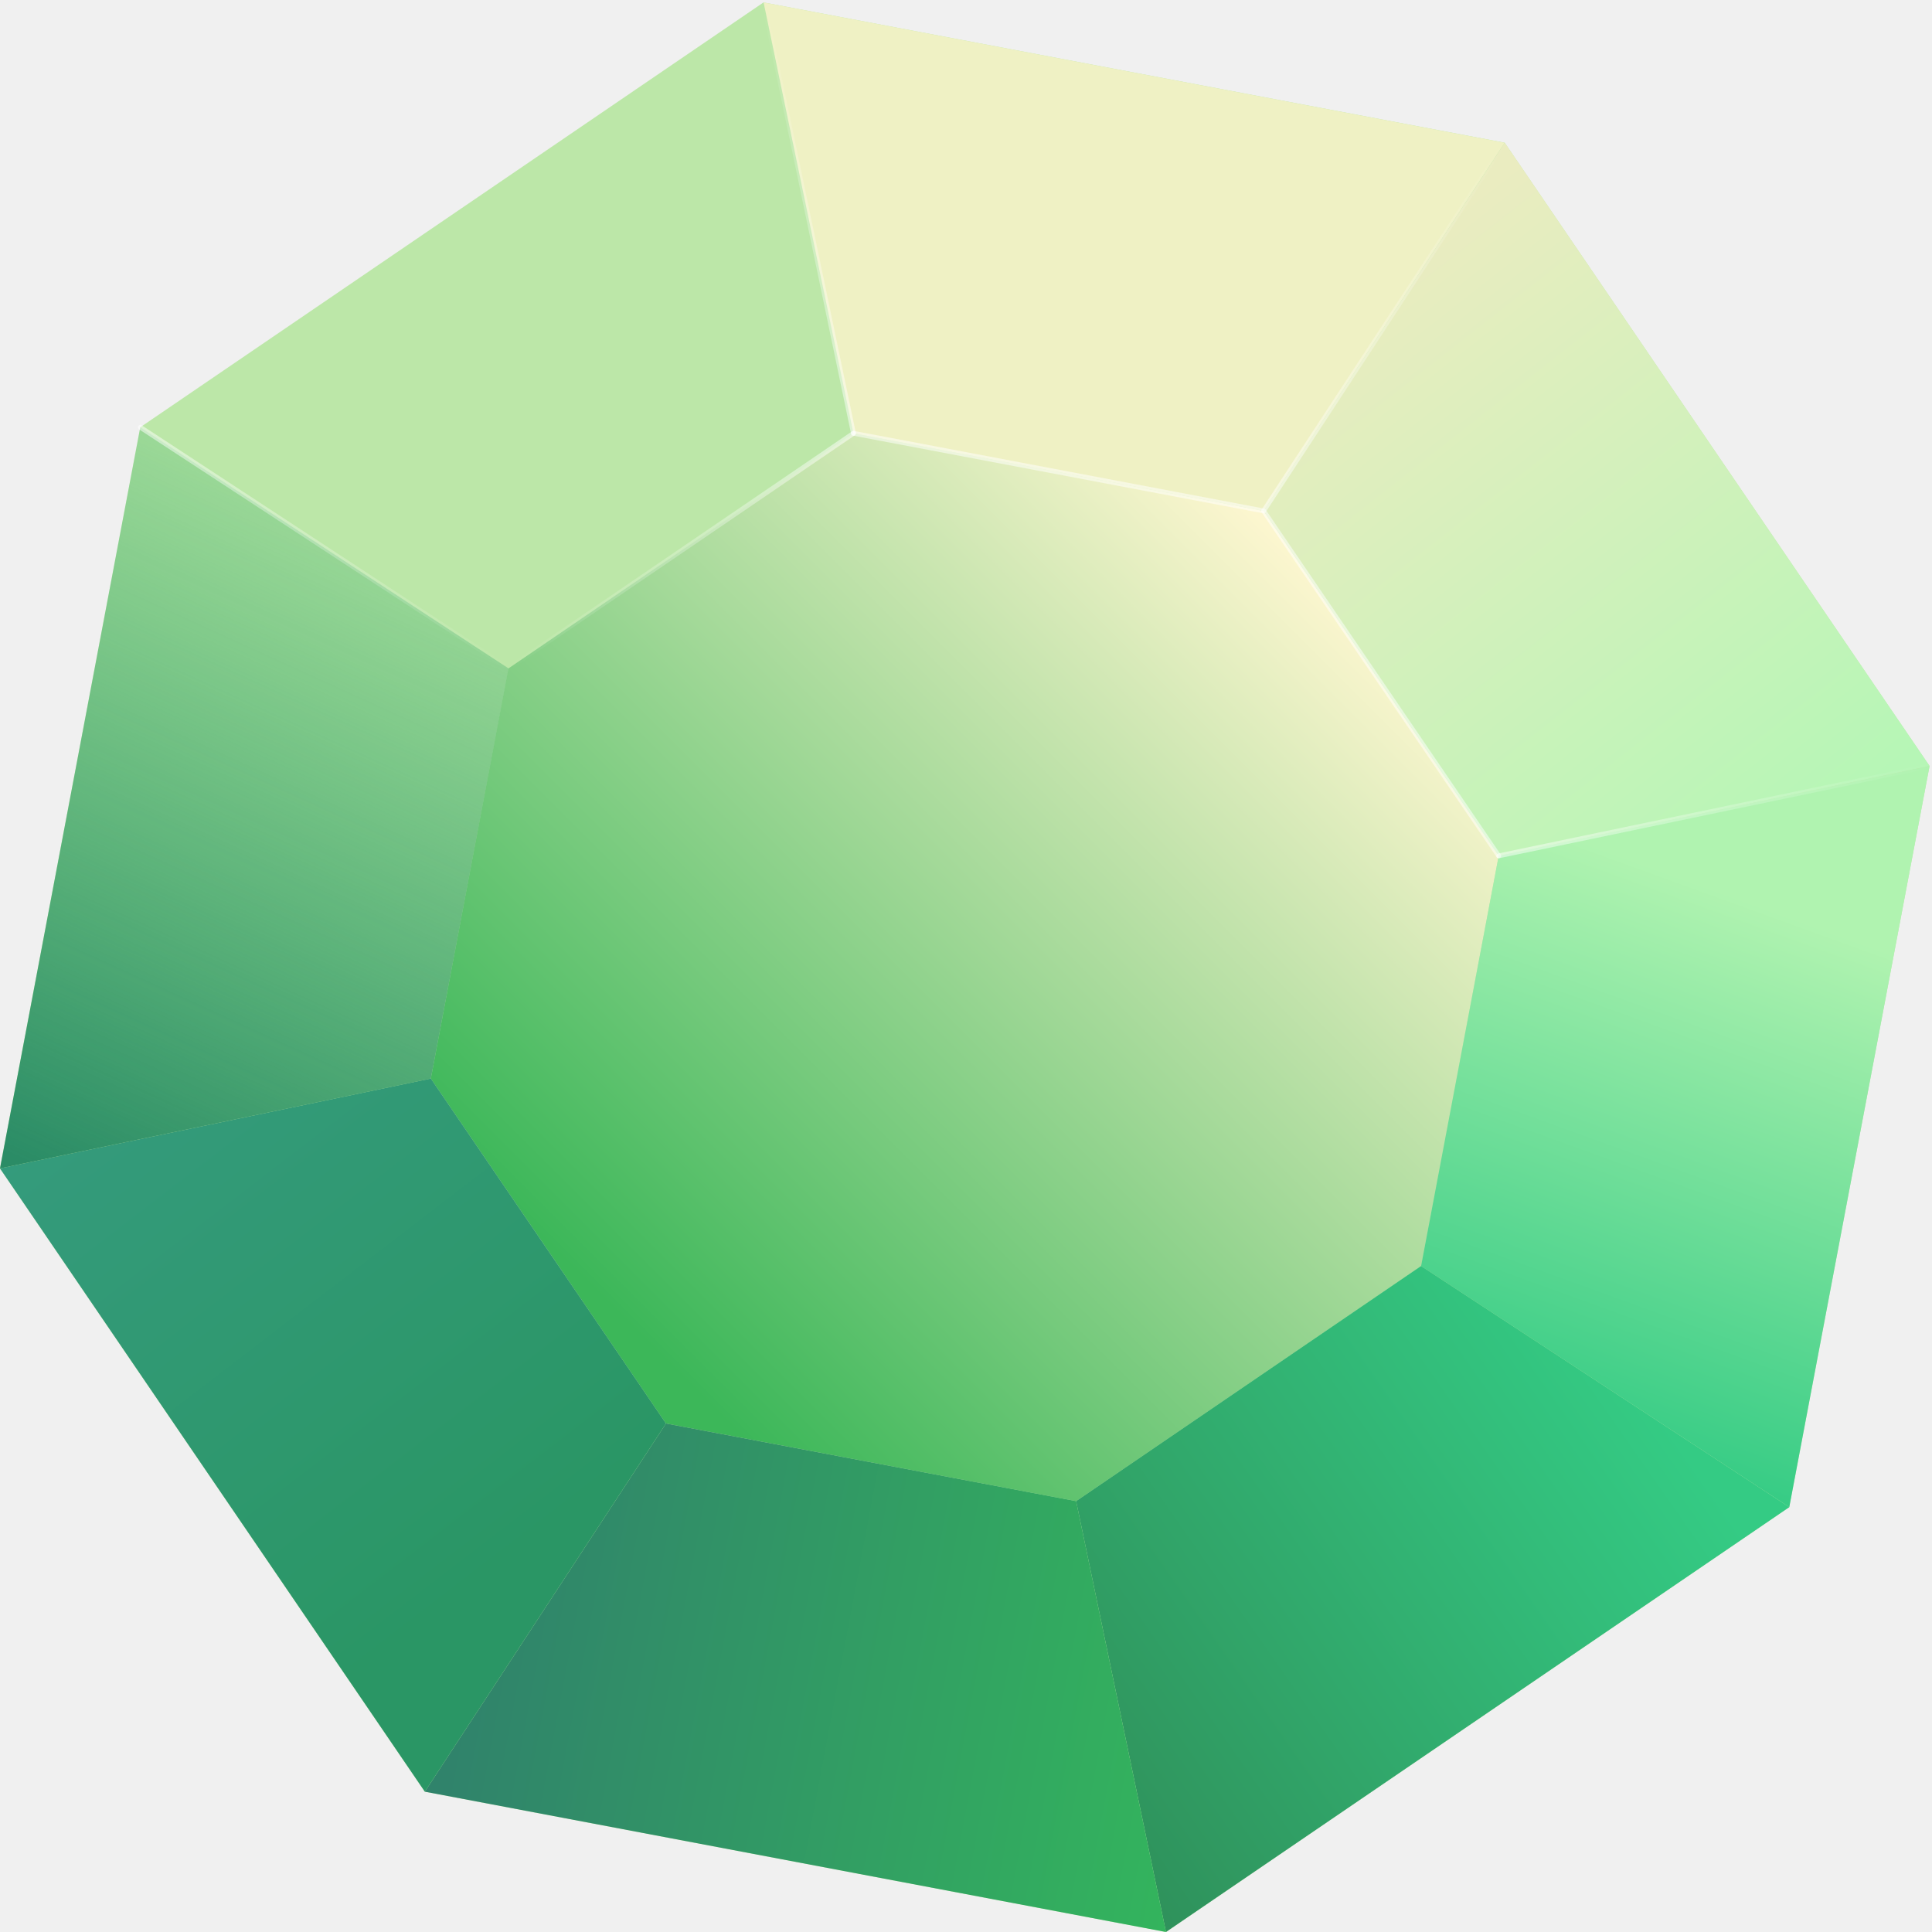
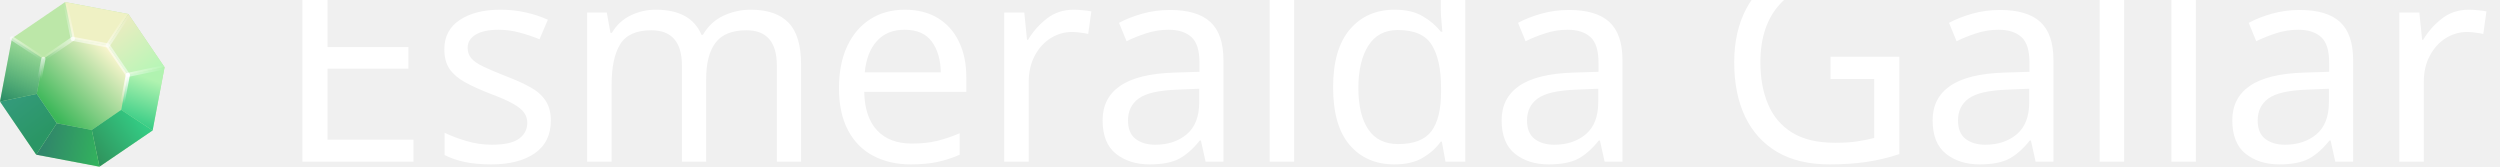
- <svg xmlns="http://www.w3.org/2000/svg" xmlns:xlink="http://www.w3.org/1999/xlink" viewBox="0 0 200 200" version="1.1" id="svg863" width="200" height="200">
+ <svg xmlns="http://www.w3.org/2000/svg" xmlns:xlink="http://www.w3.org/1999/xlink" viewBox="0 0 300 20" version="1.1" id="svg863" width="300" height="20">
  <defs id="defs867">
    <linearGradient id="linearGradient1182">
      <stop style="stop-color:#ffffff;stop-opacity:0.6" offset="0" id="stop1178" />
      <stop style="stop-color:#ffffff;stop-opacity:0;" offset="1" id="stop1180" />
    </linearGradient>
    <linearGradient id="linearGradient1100">
      <stop style="stop-color:#ffffff;stop-opacity:1;" offset="0" id="stop1096" />
      <stop style="stop-color:#ffffff;stop-opacity:0;" offset="1" id="stop1098" />
    </linearGradient>
    <linearGradient id="linearGradient1068">
      <stop style="stop-color:#2b8c66;stop-opacity:1;" offset="0" id="stop1064" />
      <stop style="stop-color:#28ac5b;stop-opacity:0" offset="1" id="stop1066" />
    </linearGradient>
    <linearGradient id="linearGradient1060">
      <stop style="stop-color:#359b7d;stop-opacity:1" offset="0" id="stop1056" />
      <stop style="stop-color:#2a9665;stop-opacity:1" offset="1" id="stop1058" />
    </linearGradient>
    <linearGradient id="linearGradient1052">
      <stop style="stop-color:#33b45d;stop-opacity:1" offset="0" id="stop1048" />
      <stop style="stop-color:#30836b;stop-opacity:1" offset="1" id="stop1050" />
    </linearGradient>
    <linearGradient id="linearGradient1044">
      <stop style="stop-color:#34cb84;stop-opacity:1" offset="0" id="stop1040" />
      <stop style="stop-color:#2f915b;stop-opacity:1" offset="1" id="stop1042" />
    </linearGradient>
    <linearGradient id="linearGradient1028">
      <stop style="stop-color:#b0f3b0;stop-opacity:1" offset="0" id="stop1024" />
      <stop style="stop-color:#34cb84;stop-opacity:1" offset="1" id="stop1026" />
    </linearGradient>
    <linearGradient id="linearGradient1020">
      <stop style="stop-color:#eaecc0;stop-opacity:1" offset="0" id="stop1016" />
      <stop style="stop-color:#b6f6b6;stop-opacity:1" offset="1" id="stop1018" />
    </linearGradient>
    <linearGradient id="linearGradient998">
      <stop style="stop-color:#3cb759;stop-opacity:1" offset="0" id="stop994" />
      <stop style="stop-color:#fcf6cf;stop-opacity:1" offset="1" id="stop996" />
    </linearGradient>
    <linearGradient xlink:href="#linearGradient998" id="linearGradient1000" x1="20.072" y1="11.543" x2="39.328" y2="10.448" gradientUnits="userSpaceOnUse" />
-     <linearGradient xlink:href="#linearGradient1020" id="linearGradient1022" x1="45.008" y1="9.774" x2="59.544" y2="28.293" gradientUnits="userSpaceOnUse" gradientTransform="translate(23.41935,-35.61807)" />
-     <linearGradient xlink:href="#linearGradient1028" id="linearGradient1030" x1="58.654" y1="30.372" x2="52.248" y2="48.049" gradientUnits="userSpaceOnUse" gradientTransform="translate(23.41935,-35.61807)" />
-     <linearGradient xlink:href="#linearGradient1044" id="linearGradient1046" x1="54.497" y1="46.286" x2="35.243" y2="59.755" gradientUnits="userSpaceOnUse" gradientTransform="translate(23.41935,-35.61807)" />
-     <linearGradient xlink:href="#linearGradient1052" id="linearGradient1054" x1="39.888" y1="57.599" x2="15.952" y2="53.109" gradientUnits="userSpaceOnUse" gradientTransform="translate(23.41935,-35.61807)" />
-     <linearGradient xlink:href="#linearGradient1060" id="linearGradient1062" x1="3.334" y1="35.233" x2="16.467" y2="52.349" gradientUnits="userSpaceOnUse" gradientTransform="translate(23.41935,-35.61807)" />
-     <linearGradient xlink:href="#linearGradient1068" id="linearGradient1070" x1="3.895" y1="40.169" x2="16.57" y2="12.39" gradientUnits="userSpaceOnUse" gradientTransform="translate(23.41935,-35.61807)" />
-     <linearGradient xlink:href="#linearGradient1100" id="linearGradient1102" x1="49.728" y1="28.627" x2="64.033" y2="25.644" gradientUnits="userSpaceOnUse" gradientTransform="translate(23.41935,-35.61807)" />
-     <linearGradient xlink:href="#linearGradient1100" id="linearGradient1110" x1="41.921" y1="17.175" x2="49.927" y2="4.95" gradientUnits="userSpaceOnUse" gradientTransform="translate(23.41935,-35.61807)" />
-     <linearGradient xlink:href="#linearGradient1100" id="linearGradient1118" x1="28.303" y1="14.596" x2="25.32" y2="0.291" gradientUnits="userSpaceOnUse" gradientTransform="translate(23.41935,-35.61807)" />
-     <linearGradient xlink:href="#linearGradient1100" id="linearGradient1140" x1="4.626" y1="14.397" x2="16.85" y2="22.403" gradientUnits="userSpaceOnUse" gradientTransform="translate(23.41935,-35.61807)" />
-     <linearGradient xlink:href="#linearGradient1100" id="linearGradient1148" x1="28.303" y1="14.596" x2="16.85" y2="22.403" gradientUnits="userSpaceOnUse" gradientTransform="translate(23.41935,-35.61807)" />
-     <linearGradient xlink:href="#linearGradient1100" id="linearGradient1166" x1="49.728" y1="28.627" x2="48.235" y2="39.801" gradientUnits="userSpaceOnUse" gradientTransform="translate(23.41935,-35.61807)" />
-     <linearGradient xlink:href="#linearGradient1182" id="linearGradient1176" x1="16.85" y1="22.403" x2="15.754" y2="30.204" gradientUnits="userSpaceOnUse" gradientTransform="translate(23.41935,-35.61807)" />
+     <linearGradient xlink:href="#linearGradient1020" id="linearGradient1022" x1="45.008" y1="9.774" x2="59.544" y2="28.293" gradientUnits="userSpaceOnUse" />
+     <linearGradient xlink:href="#linearGradient1028" id="linearGradient1030" x1="58.654" y1="30.372" x2="52.248" y2="48.049" gradientUnits="userSpaceOnUse" />
+     <linearGradient xlink:href="#linearGradient1044" id="linearGradient1046" x1="54.497" y1="46.286" x2="35.243" y2="59.755" gradientUnits="userSpaceOnUse" />
+     <linearGradient xlink:href="#linearGradient1052" id="linearGradient1054" x1="39.888" y1="57.599" x2="15.952" y2="53.109" gradientUnits="userSpaceOnUse" />
+     <linearGradient xlink:href="#linearGradient1060" id="linearGradient1062" x1="3.334" y1="35.233" x2="16.467" y2="52.349" gradientUnits="userSpaceOnUse" />
+     <linearGradient xlink:href="#linearGradient1068" id="linearGradient1070" x1="3.895" y1="40.169" x2="16.57" y2="12.39" gradientUnits="userSpaceOnUse" />
+     <linearGradient xlink:href="#linearGradient1100" id="linearGradient1102" x1="49.728" y1="28.627" x2="64.033" y2="25.644" gradientUnits="userSpaceOnUse" />
+     <linearGradient xlink:href="#linearGradient1100" id="linearGradient1110" x1="41.921" y1="17.175" x2="49.927" y2="4.95" gradientUnits="userSpaceOnUse" />
+     <linearGradient xlink:href="#linearGradient1100" id="linearGradient1118" x1="28.303" y1="14.596" x2="25.32" y2="0.291" gradientUnits="userSpaceOnUse" />
+     <linearGradient xlink:href="#linearGradient1100" id="linearGradient1140" x1="4.626" y1="14.397" x2="16.85" y2="22.403" gradientUnits="userSpaceOnUse" />
+     <linearGradient xlink:href="#linearGradient1100" id="linearGradient1148" x1="28.303" y1="14.596" x2="16.85" y2="22.403" gradientUnits="userSpaceOnUse" />
+     <linearGradient xlink:href="#linearGradient1100" id="linearGradient1166" x1="49.728" y1="28.627" x2="48.235" y2="39.801" gradientUnits="userSpaceOnUse" />
+     <linearGradient xlink:href="#linearGradient1182" id="linearGradient1176" x1="16.85" y1="22.403" x2="15.754" y2="30.204" gradientUnits="userSpaceOnUse" />
  </defs>
  <style id="style833">.cls-1{fill:#fed136;}</style>
  <text xml:space="preserve" style="font-size:40px;line-height:1.25;font-family:'Noto Sans Myanmar';-inkscape-font-specification:'Noto Sans Myanmar'" x="43.002" y="-22.485" id="text982">
    <tspan id="tspan980" x="43.002" y="-22.485" />
  </text>
  <style id="style833-5">.cls-1{fill:#fed136;}</style>
  <text xml:space="preserve" style="font-size:40px;line-height:1.25;font-family:'Noto Sans Myanmar';-inkscape-font-specification:'Noto Sans Myanmar'" x="66.421" y="-58.103" id="text982-7">
    <tspan id="tspan980-6" x="66.421" y="-58.103" />
  </text>
-   <g id="g2095" transform="matrix(3.117868,0,0,3.117868,-72.91519,110.3951)" style="stroke-width:0.321">
-     <path style="fill:none;stroke:url(#linearGradient1166);stroke-width:0.16;stroke-linecap:round;stroke-linejoin:miter;stroke-miterlimit:4;stroke-dasharray:none;stroke-opacity:1" d="M 73.147,-6.991 70.569,6.627" id="path1150" />
-     <path style="fill:none;stroke:url(#linearGradient1176);stroke-width:0.16;stroke-linecap:round;stroke-linejoin:miter;stroke-miterlimit:4;stroke-dasharray:none;stroke-opacity:1" d="M 40.27,-13.215 37.691,0.403" id="path1168" />
-     <path style="fill:#bce7a8;fill-opacity:1;stroke:none;stroke-width:0.101;stroke-linecap:round;stroke-linejoin:round;stroke-miterlimit:4;stroke-dasharray:none;stroke-opacity:0.305" id="path892" transform="matrix(2.357002,-2.105874,2.105874,2.357002,-35.71072,33.84107)" d="m 32.008,20.448 -7.856,-1.034 -4.824,-6.286 1.034,-7.856 6.286,-4.824 7.856,1.034 4.824,6.286 -1.034,7.856 z" />
-     <path style="fill:url(#linearGradient1000);fill-opacity:1;stroke:none;stroke-width:0.183;stroke-linecap:round;stroke-linejoin:round;stroke-miterlimit:4;stroke-dasharray:none;stroke-opacity:0.305" id="path894" transform="matrix(1.30442,-1.16544,1.16544,1.30442,4.985846,17.25744)" d="m 32.008,20.448 -7.856,-1.034 -4.824,-6.286 1.034,-7.856 6.286,-4.824 7.856,1.034 4.824,6.286 -1.034,7.856 z" />
-     <path style="fill:#eff1c4;fill-opacity:1;stroke:none;stroke-width:0.321px;stroke-linecap:butt;stroke-linejoin:miter;stroke-opacity:1" d="m 51.722,-21.022 -2.983,-14.305 24.607,4.659 -8.006,12.225 z" id="path898" />
-     <path style="fill:url(#linearGradient1022);fill-opacity:1;stroke:none;stroke-width:0.321px;stroke-linecap:butt;stroke-linejoin:miter;stroke-opacity:1" d="m 65.341,-18.444 8.006,-12.225 14.106,20.694 -14.305,2.983 z" id="path900" />
-     <path style="fill:url(#linearGradient1030);fill-opacity:1;stroke:none;stroke-width:0.321px;stroke-linecap:butt;stroke-linejoin:miter;stroke-opacity:1" d="M 87.452,-9.974 73.147,-6.991 70.569,6.627 82.794,14.633 Z" id="path902" />
-     <path style="fill:url(#linearGradient1046);fill-opacity:1;stroke:none;stroke-width:0.321px;stroke-linecap:butt;stroke-linejoin:miter;stroke-opacity:1" d="M 62.099,28.739 59.116,14.434 70.569,6.627 82.794,14.633 Z" id="path904" />
-     <path style="fill:url(#linearGradient1054);fill-opacity:1;stroke:none;stroke-width:0.321px;stroke-linecap:butt;stroke-linejoin:miter;stroke-opacity:1" d="M 62.099,28.739 59.116,14.434 45.498,11.856 37.492,24.08 Z" id="path906" />
-     <path style="fill:url(#linearGradient1062);fill-opacity:1;stroke:none;stroke-width:0.321px;stroke-linecap:butt;stroke-linejoin:miter;stroke-opacity:1" d="M 37.492,24.08 45.498,11.856 37.691,0.403 23.386,3.386 Z" id="path908" />
-     <path style="fill:url(#linearGradient1070);fill-opacity:1;stroke:none;stroke-width:0.321px;stroke-linecap:butt;stroke-linejoin:miter;stroke-opacity:1" d="M 40.27,-13.215 37.691,0.403 23.386,3.386 28.045,-21.221 Z" id="path910" />
-     <path style="fill:none;stroke:none;stroke-width:0.321px;stroke-linecap:butt;stroke-linejoin:miter;stroke-opacity:1" d="m 37.691,0.403 21.137,-5.402 0.287,19.433 -13.618,-2.578 z" id="path918" />
-     <path style="opacity:0.5;fill:none;stroke:#ffffff;stroke-width:0.16;stroke-linecap:round;stroke-linejoin:miter;stroke-miterlimit:4;stroke-dasharray:none;stroke-opacity:1" d="m 51.722,-21.022 13.618,2.578 7.806,11.453" id="path1082" />
-     <path style="opacity:0.5;fill:none;stroke:url(#linearGradient1148);stroke-width:0.16;stroke-linecap:round;stroke-linejoin:miter;stroke-miterlimit:4;stroke-dasharray:none;stroke-opacity:1" d="m 40.27,-13.215 11.453,-7.806" id="path1086" />
-     <path style="opacity:0.5;fill:none;stroke:url(#linearGradient1110);stroke-width:0.16;stroke-linecap:round;stroke-linejoin:miter;stroke-miterlimit:4;stroke-dasharray:none;stroke-opacity:1" d="m 65.341,-18.444 8.006,-12.225" id="path1088" />
-     <path style="opacity:0.5;fill:none;stroke:url(#linearGradient1102);stroke-width:0.16;stroke-linecap:round;stroke-linejoin:miter;stroke-miterlimit:4;stroke-dasharray:none;stroke-opacity:1" d="M 73.147,-6.991 87.452,-9.974" id="path1090" />
-     <path style="opacity:0.5;fill:none;stroke:url(#linearGradient1118);stroke-width:0.16;stroke-linecap:round;stroke-linejoin:miter;stroke-miterlimit:4;stroke-dasharray:none;stroke-opacity:1" d="m 51.722,-21.022 -2.983,-14.305" id="path1092" />
-     <path style="opacity:0.5;fill:none;stroke:url(#linearGradient1140);stroke-width:0.16;stroke-linecap:round;stroke-linejoin:miter;stroke-miterlimit:4;stroke-dasharray:none;stroke-opacity:1" d="M 40.27,-13.215 28.045,-21.221" id="path1094" />
+   <style id="style833-3">.cls-1{fill:#fed136;}</style>
+   <g id="g1864" transform="matrix(0.3082748,0,0,0.3082748,0.01020718,0.1602871)" style="stroke-width:3.244">
+     <path style="fill:#bce7a8;fill-opacity:1;stroke:none;stroke-width:1.026;stroke-linecap:round;stroke-linejoin:round;stroke-miterlimit:4;stroke-dasharray:none;stroke-opacity:0.305" id="path892" transform="matrix(2.357002,-2.105874,2.105874,2.357002,-59.13007,69.45914)" d="m 32.008,20.448 -7.856,-1.034 -4.824,-6.286 1.034,-7.856 6.286,-4.824 7.856,1.034 4.824,6.286 -1.034,7.856 z" />
+     <path style="fill:url(#linearGradient1000);fill-opacity:1;stroke:none;stroke-width:1.854;stroke-linecap:round;stroke-linejoin:round;stroke-miterlimit:4;stroke-dasharray:none;stroke-opacity:0.305" id="path894" transform="matrix(1.30442,-1.16544,1.16544,1.30442,-18.4335,52.87551)" d="m 32.008,20.448 -7.856,-1.034 -4.824,-6.286 1.034,-7.856 6.286,-4.824 7.856,1.034 4.824,6.286 -1.034,7.856 z" />
+     <path style="fill:#eff1c4;fill-opacity:1;stroke:none;stroke-width:3.244px;stroke-linecap:butt;stroke-linejoin:miter;stroke-opacity:1" d="M 28.303,14.596 25.32,0.291 49.927,4.95 41.921,17.175 Z" id="path898" />
+     <path style="fill:url(#linearGradient1022);fill-opacity:1;stroke:none;stroke-width:3.244px;stroke-linecap:butt;stroke-linejoin:miter;stroke-opacity:1" d="M 41.921,17.175 49.927,4.95 64.033,25.644 49.728,28.627 Z" id="path900" />
+     <path style="fill:url(#linearGradient1030);fill-opacity:1;stroke:none;stroke-width:3.244px;stroke-linecap:butt;stroke-linejoin:miter;stroke-opacity:1" d="m 64.033,25.644 -14.305,2.983 -2.578,13.618 12.225,8.006 z" id="path902" />
+     <path style="fill:url(#linearGradient1046);fill-opacity:1;stroke:none;stroke-width:3.244px;stroke-linecap:butt;stroke-linejoin:miter;stroke-opacity:1" d="m 38.68,64.357 -2.983,-14.305 11.453,-7.806 12.225,8.006 z" id="path904" />
+     <path style="fill:url(#linearGradient1054);fill-opacity:1;stroke:none;stroke-width:3.244px;stroke-linecap:butt;stroke-linejoin:miter;stroke-opacity:1" d="M 38.68,64.357 35.697,50.052 22.079,47.474 14.073,59.698 Z" id="path906" />
+     <path style="fill:url(#linearGradient1062);fill-opacity:1;stroke:none;stroke-width:3.244px;stroke-linecap:butt;stroke-linejoin:miter;stroke-opacity:1" d="M 14.073,59.698 22.079,47.474 14.272,36.021 -0.033,39.004 Z" id="path908" />
+     <path style="fill:url(#linearGradient1070);fill-opacity:1;stroke:none;stroke-width:3.244px;stroke-linecap:butt;stroke-linejoin:miter;stroke-opacity:1" d="M 16.85,22.403 14.272,36.021 -0.033,39.004 4.626,14.397 Z" id="path910" />
+     <path style="fill:none;stroke:none;stroke-width:3.244px;stroke-linecap:butt;stroke-linejoin:miter;stroke-opacity:1" d="m 14.272,36.021 21.137,-5.402 0.287,19.433 -13.618,-2.578 z" id="path918" />
+     <text xml:space="preserve" style="font-size:40px;line-height:1.25;font-family:'Noto Sans Myanmar';-inkscape-font-specification:'Noto Sans Myanmar';stroke-width:3.244" x="43.002" y="-22.485" id="text982-0">
+       <tspan id="tspan980-4" x="43.002" y="-22.485" style="stroke-width:3.244" />
+     </text>
+     <path style="opacity:0.5;fill:none;stroke:#ffffff;stroke-width:1.622;stroke-linecap:round;stroke-linejoin:miter;stroke-miterlimit:4;stroke-dasharray:none;stroke-opacity:1" d="m 28.303,14.596 13.618,2.578 7.806,11.453" id="path1082" />
+     <path style="opacity:0.5;fill:none;stroke:url(#linearGradient1148);stroke-width:1.622;stroke-linecap:round;stroke-linejoin:miter;stroke-miterlimit:4;stroke-dasharray:none;stroke-opacity:1" d="M 16.85,22.403 28.303,14.596" id="path1086" />
+     <path style="opacity:0.5;fill:none;stroke:url(#linearGradient1110);stroke-width:1.622;stroke-linecap:round;stroke-linejoin:miter;stroke-miterlimit:4;stroke-dasharray:none;stroke-opacity:1" d="M 41.921,17.175 49.927,4.95" id="path1088" />
+     <path style="opacity:0.5;fill:none;stroke:url(#linearGradient1102);stroke-width:1.622;stroke-linecap:round;stroke-linejoin:miter;stroke-miterlimit:4;stroke-dasharray:none;stroke-opacity:1" d="M 49.728,28.627 64.033,25.644" id="path1090" />
+     <path style="opacity:0.5;fill:none;stroke:url(#linearGradient1118);stroke-width:1.622;stroke-linecap:round;stroke-linejoin:miter;stroke-miterlimit:4;stroke-dasharray:none;stroke-opacity:1" d="M 28.303,14.596 25.32,0.291" id="path1092" />
+     <path style="opacity:0.5;fill:none;stroke:url(#linearGradient1140);stroke-width:1.622;stroke-linecap:round;stroke-linejoin:miter;stroke-miterlimit:4;stroke-dasharray:none;stroke-opacity:1" d="M 16.85,22.403 4.626,14.397" id="path1094" />
+     <path style="fill:none;stroke:url(#linearGradient1166);stroke-width:1.622;stroke-linecap:round;stroke-linejoin:miter;stroke-miterlimit:4;stroke-dasharray:none;stroke-opacity:1" d="M 49.728,28.627 47.15,42.246" id="path1150" />
+     <path style="fill:none;stroke:url(#linearGradient1176);stroke-width:1.622;stroke-linecap:round;stroke-linejoin:miter;stroke-miterlimit:4;stroke-dasharray:none;stroke-opacity:1" d="M 16.85,22.403 14.272,36.021" id="path1168" />
  </g>
+   <text xml:space="preserve" style="font-style:normal;font-variant:normal;font-weight:normal;font-stretch:normal;font-size:33.389px;line-height:1.25;font-family:Wattauchimma;-inkscape-font-specification:Wattauchimma;stroke-width:1;fill:#ffffff;fill-opacity:1;" x="33.053" y="19.399" id="text1868">
+     <tspan id="tspan1866" x="33.053" y="19.399" style="stroke-width:1;fill:#ffffff;fill-opacity:1;">Esmeralda Gallardo</tspan>
+   </text>
</svg>
